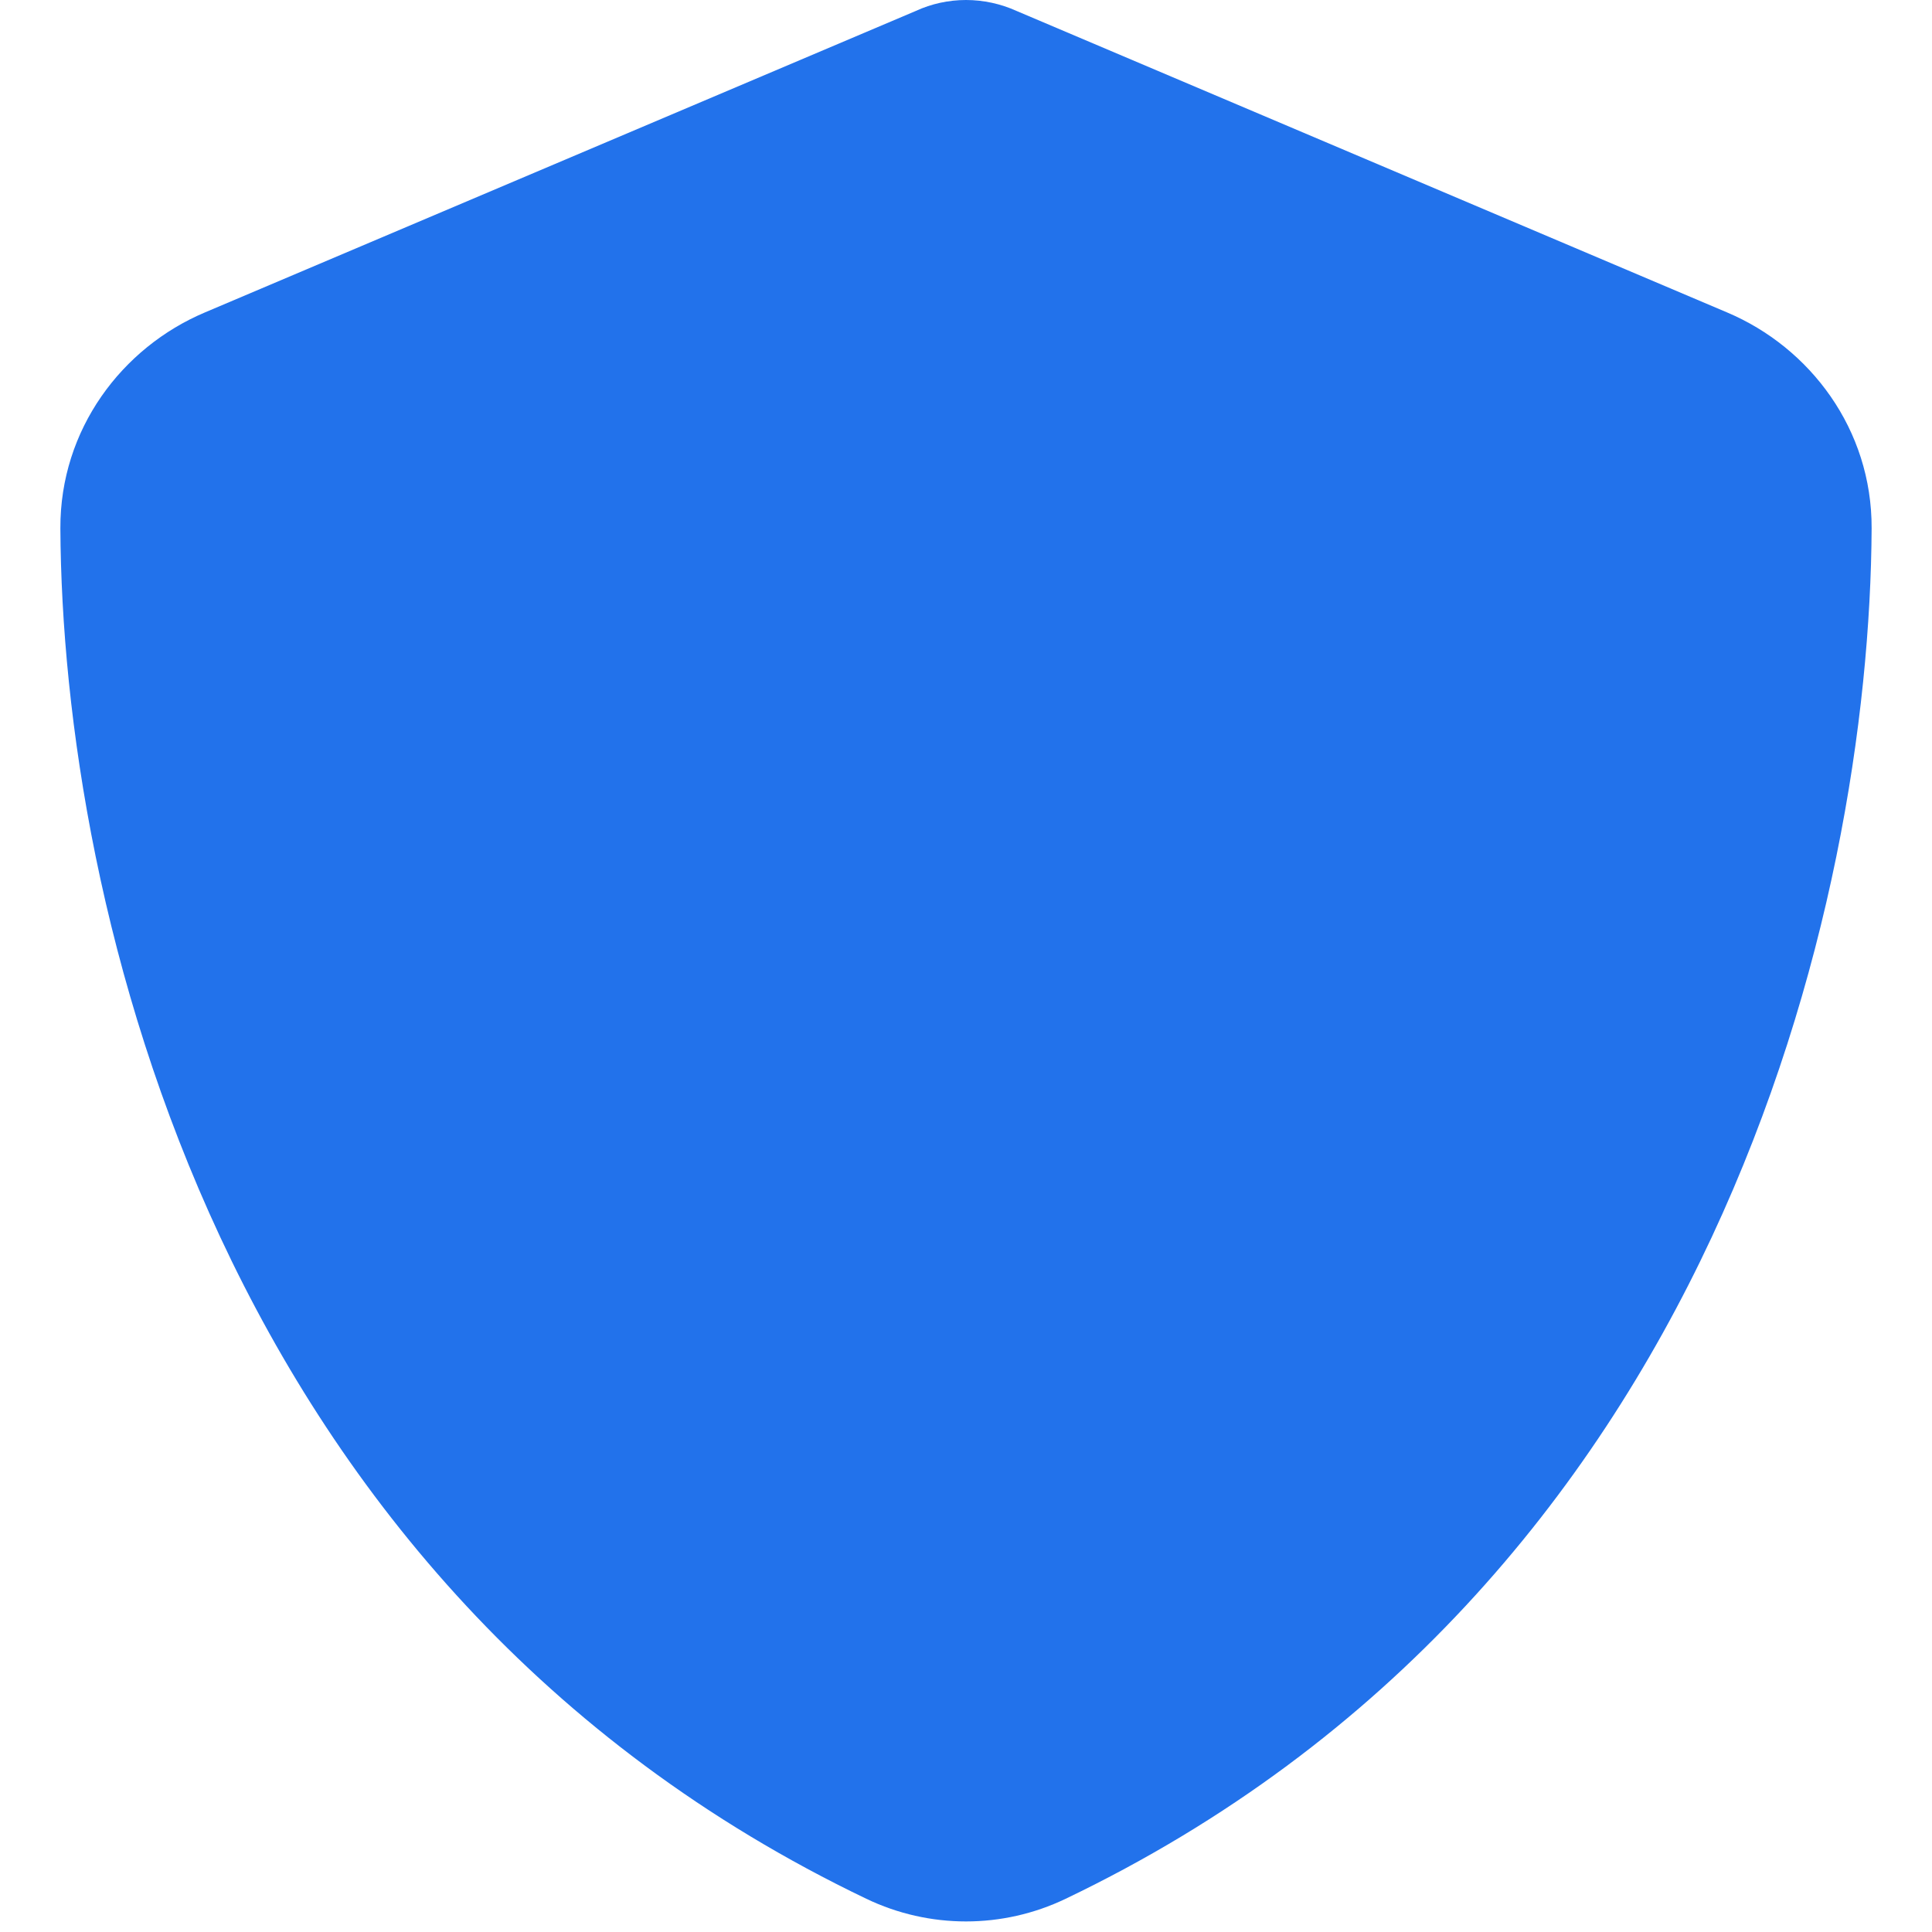
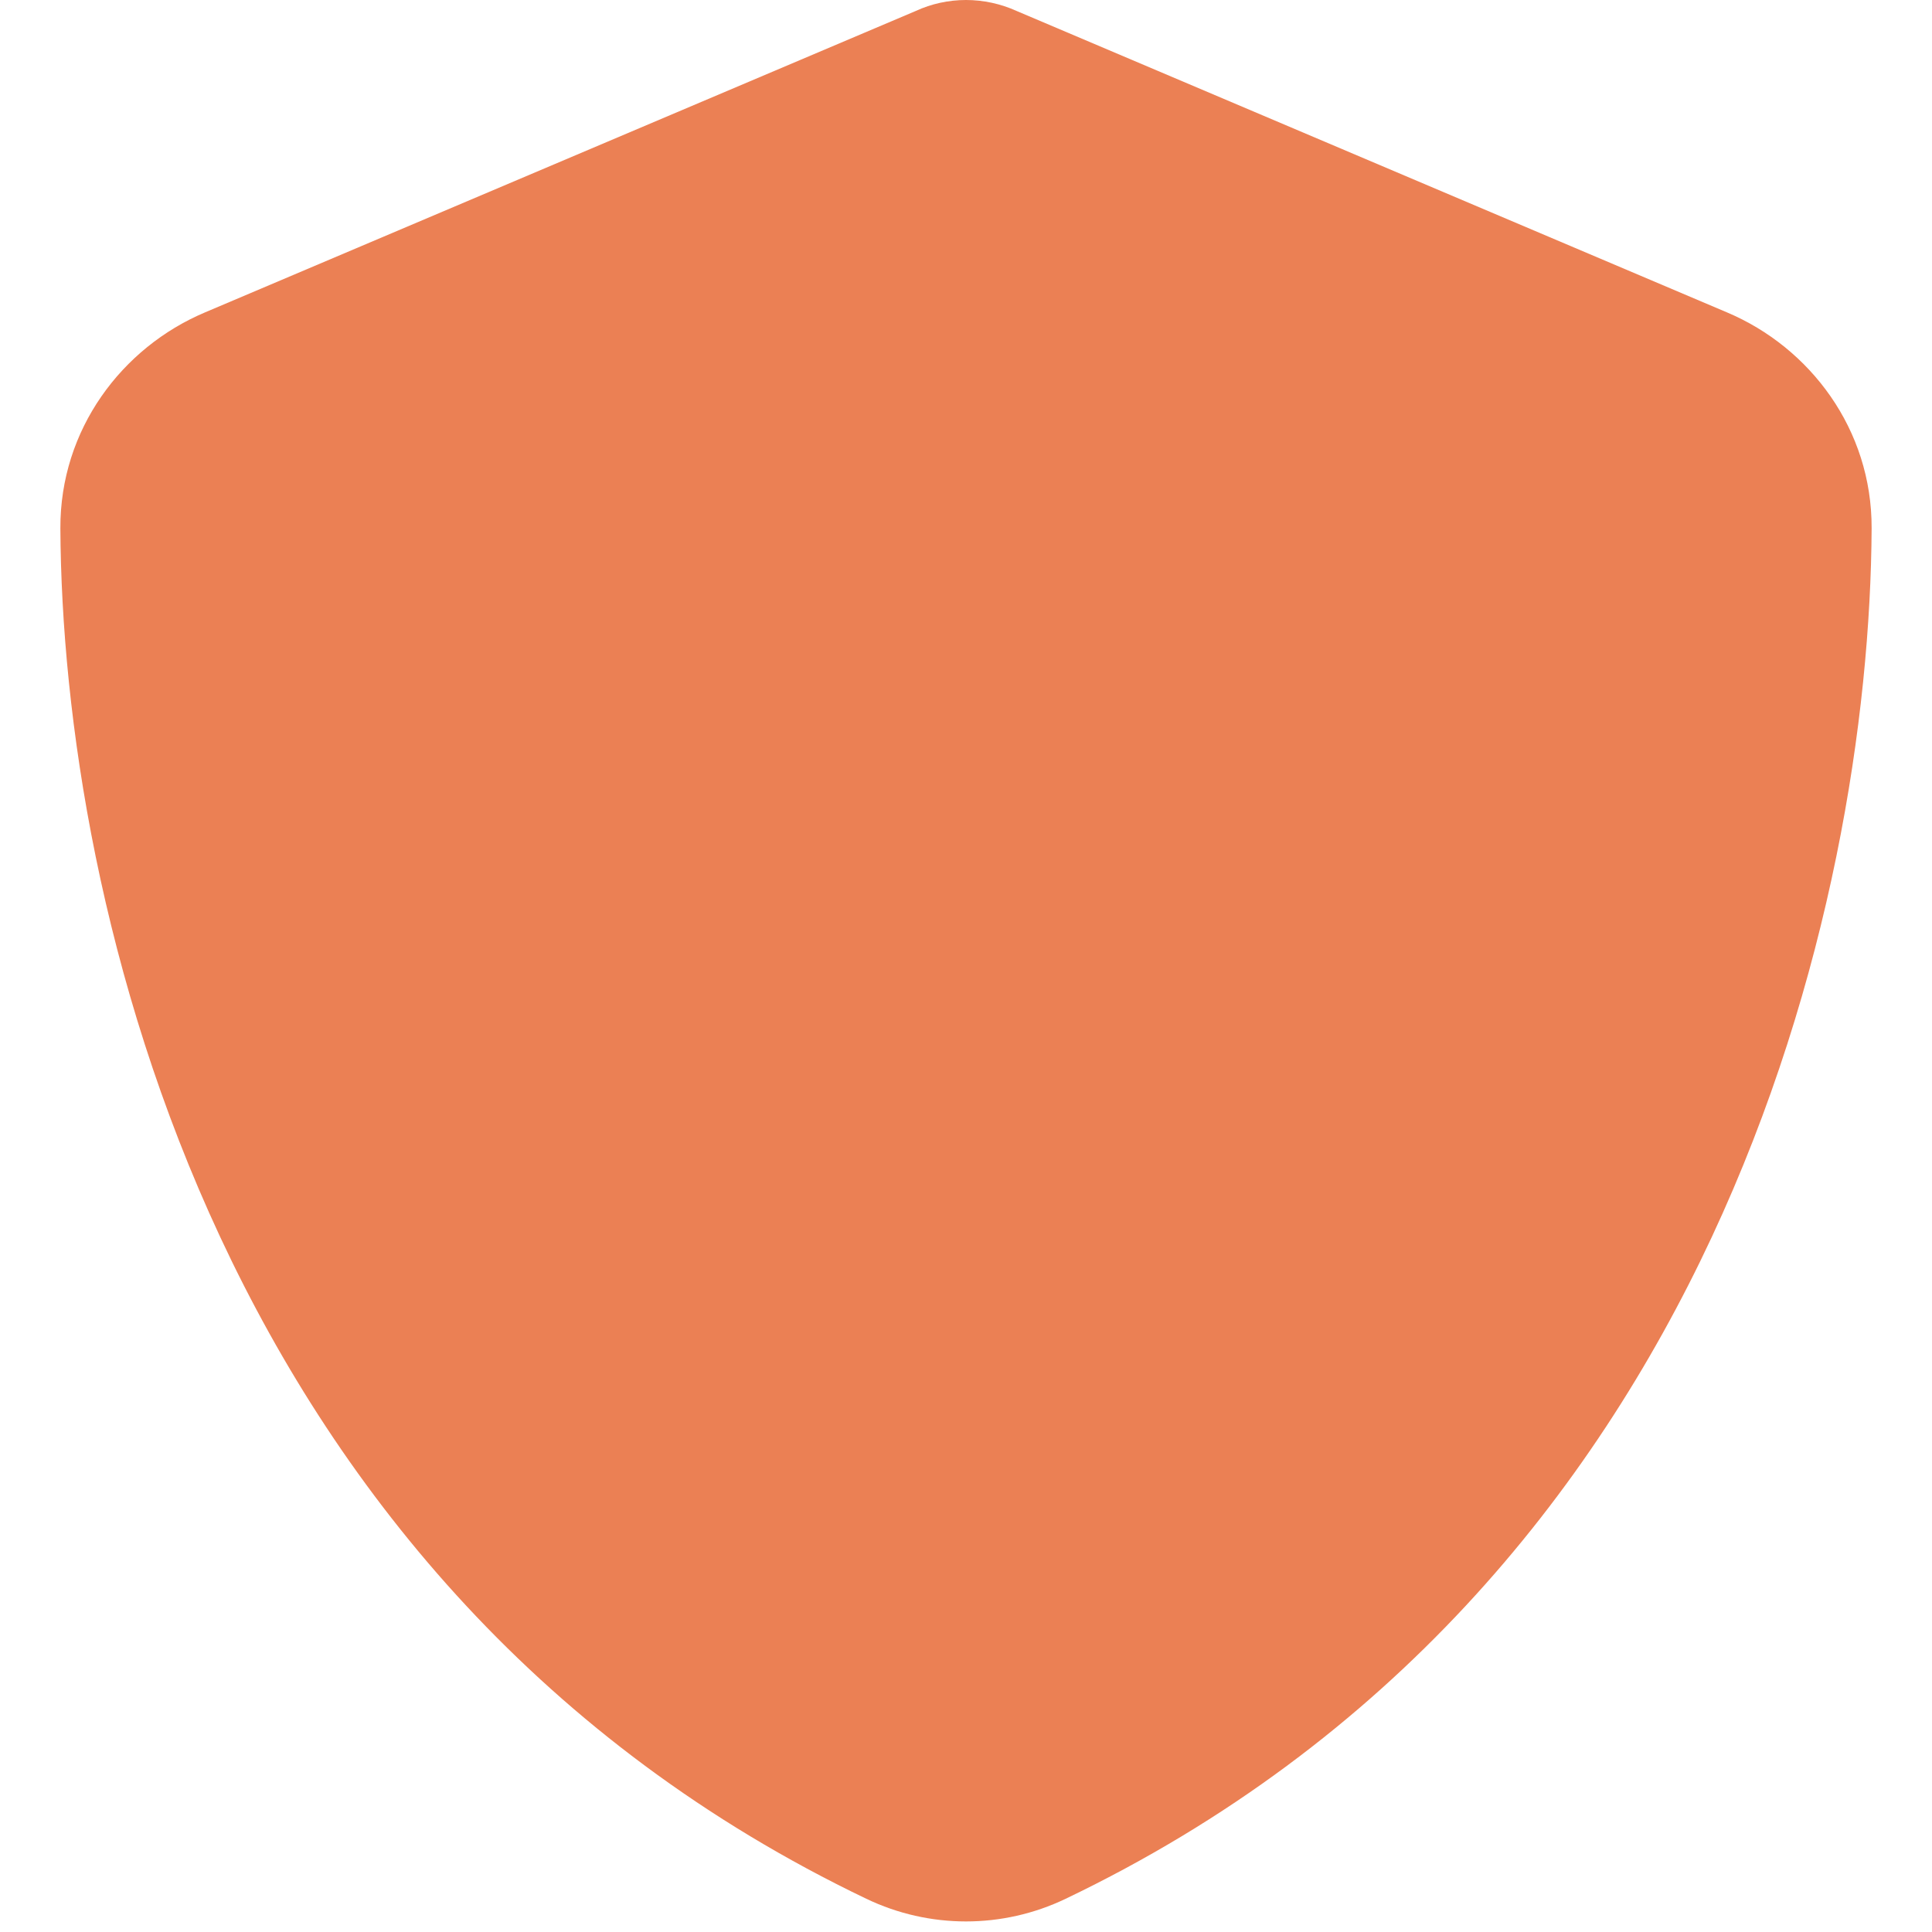
- <svg xmlns="http://www.w3.org/2000/svg" viewBox="0 0 512 512" style="fill:rgb(34,114,235);">
+ <svg xmlns="http://www.w3.org/2000/svg" viewBox="0 0 512 512" style="fill:rgb(235,128,84);">
  <path d="M256 0c4.6 0 9.2 1 13.4 2.9L457.7 82.8c22 9.3 38.4 31 38.3 57.2c-.5 99.2-41.3 280.7-213.6 363.2c-16.7 8-36.1 8-52.8 0C57.3 420.7 16.5 239.2 16 140c-.1-26.2 16.3-47.9 38.3-57.2L242.7 2.9C246.8 1 251.4 0 256 0z" />
</svg>
